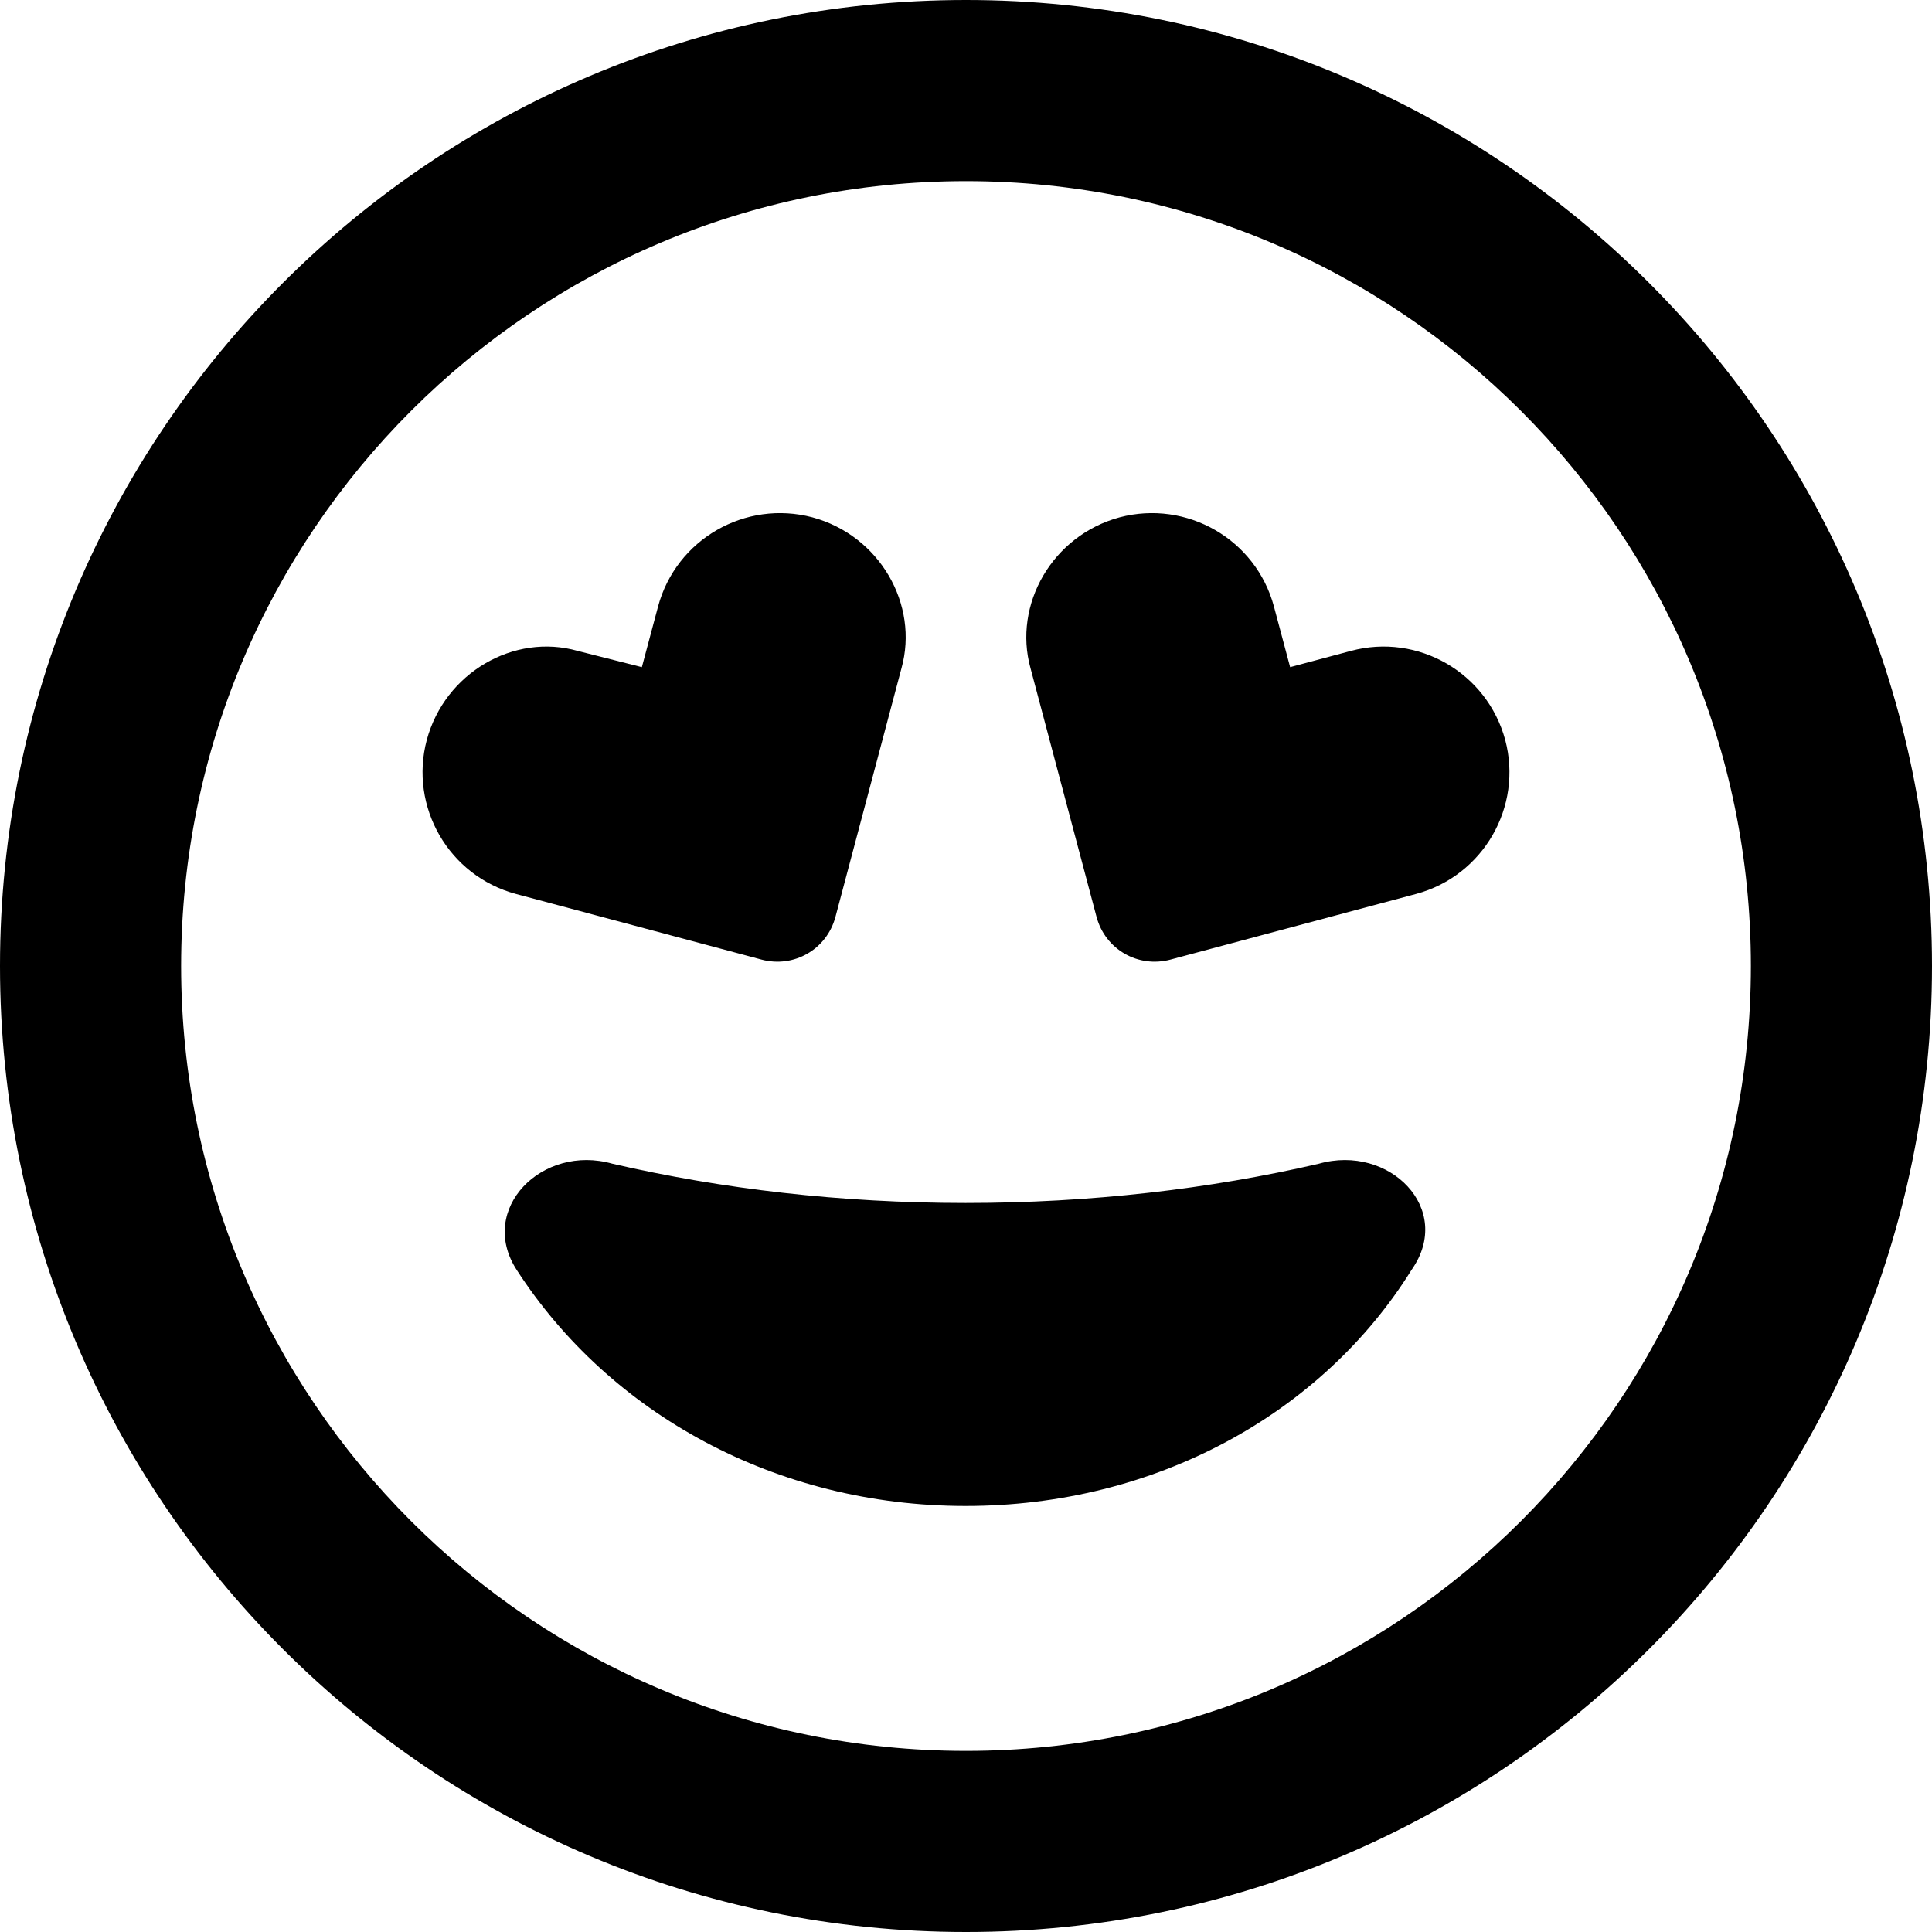
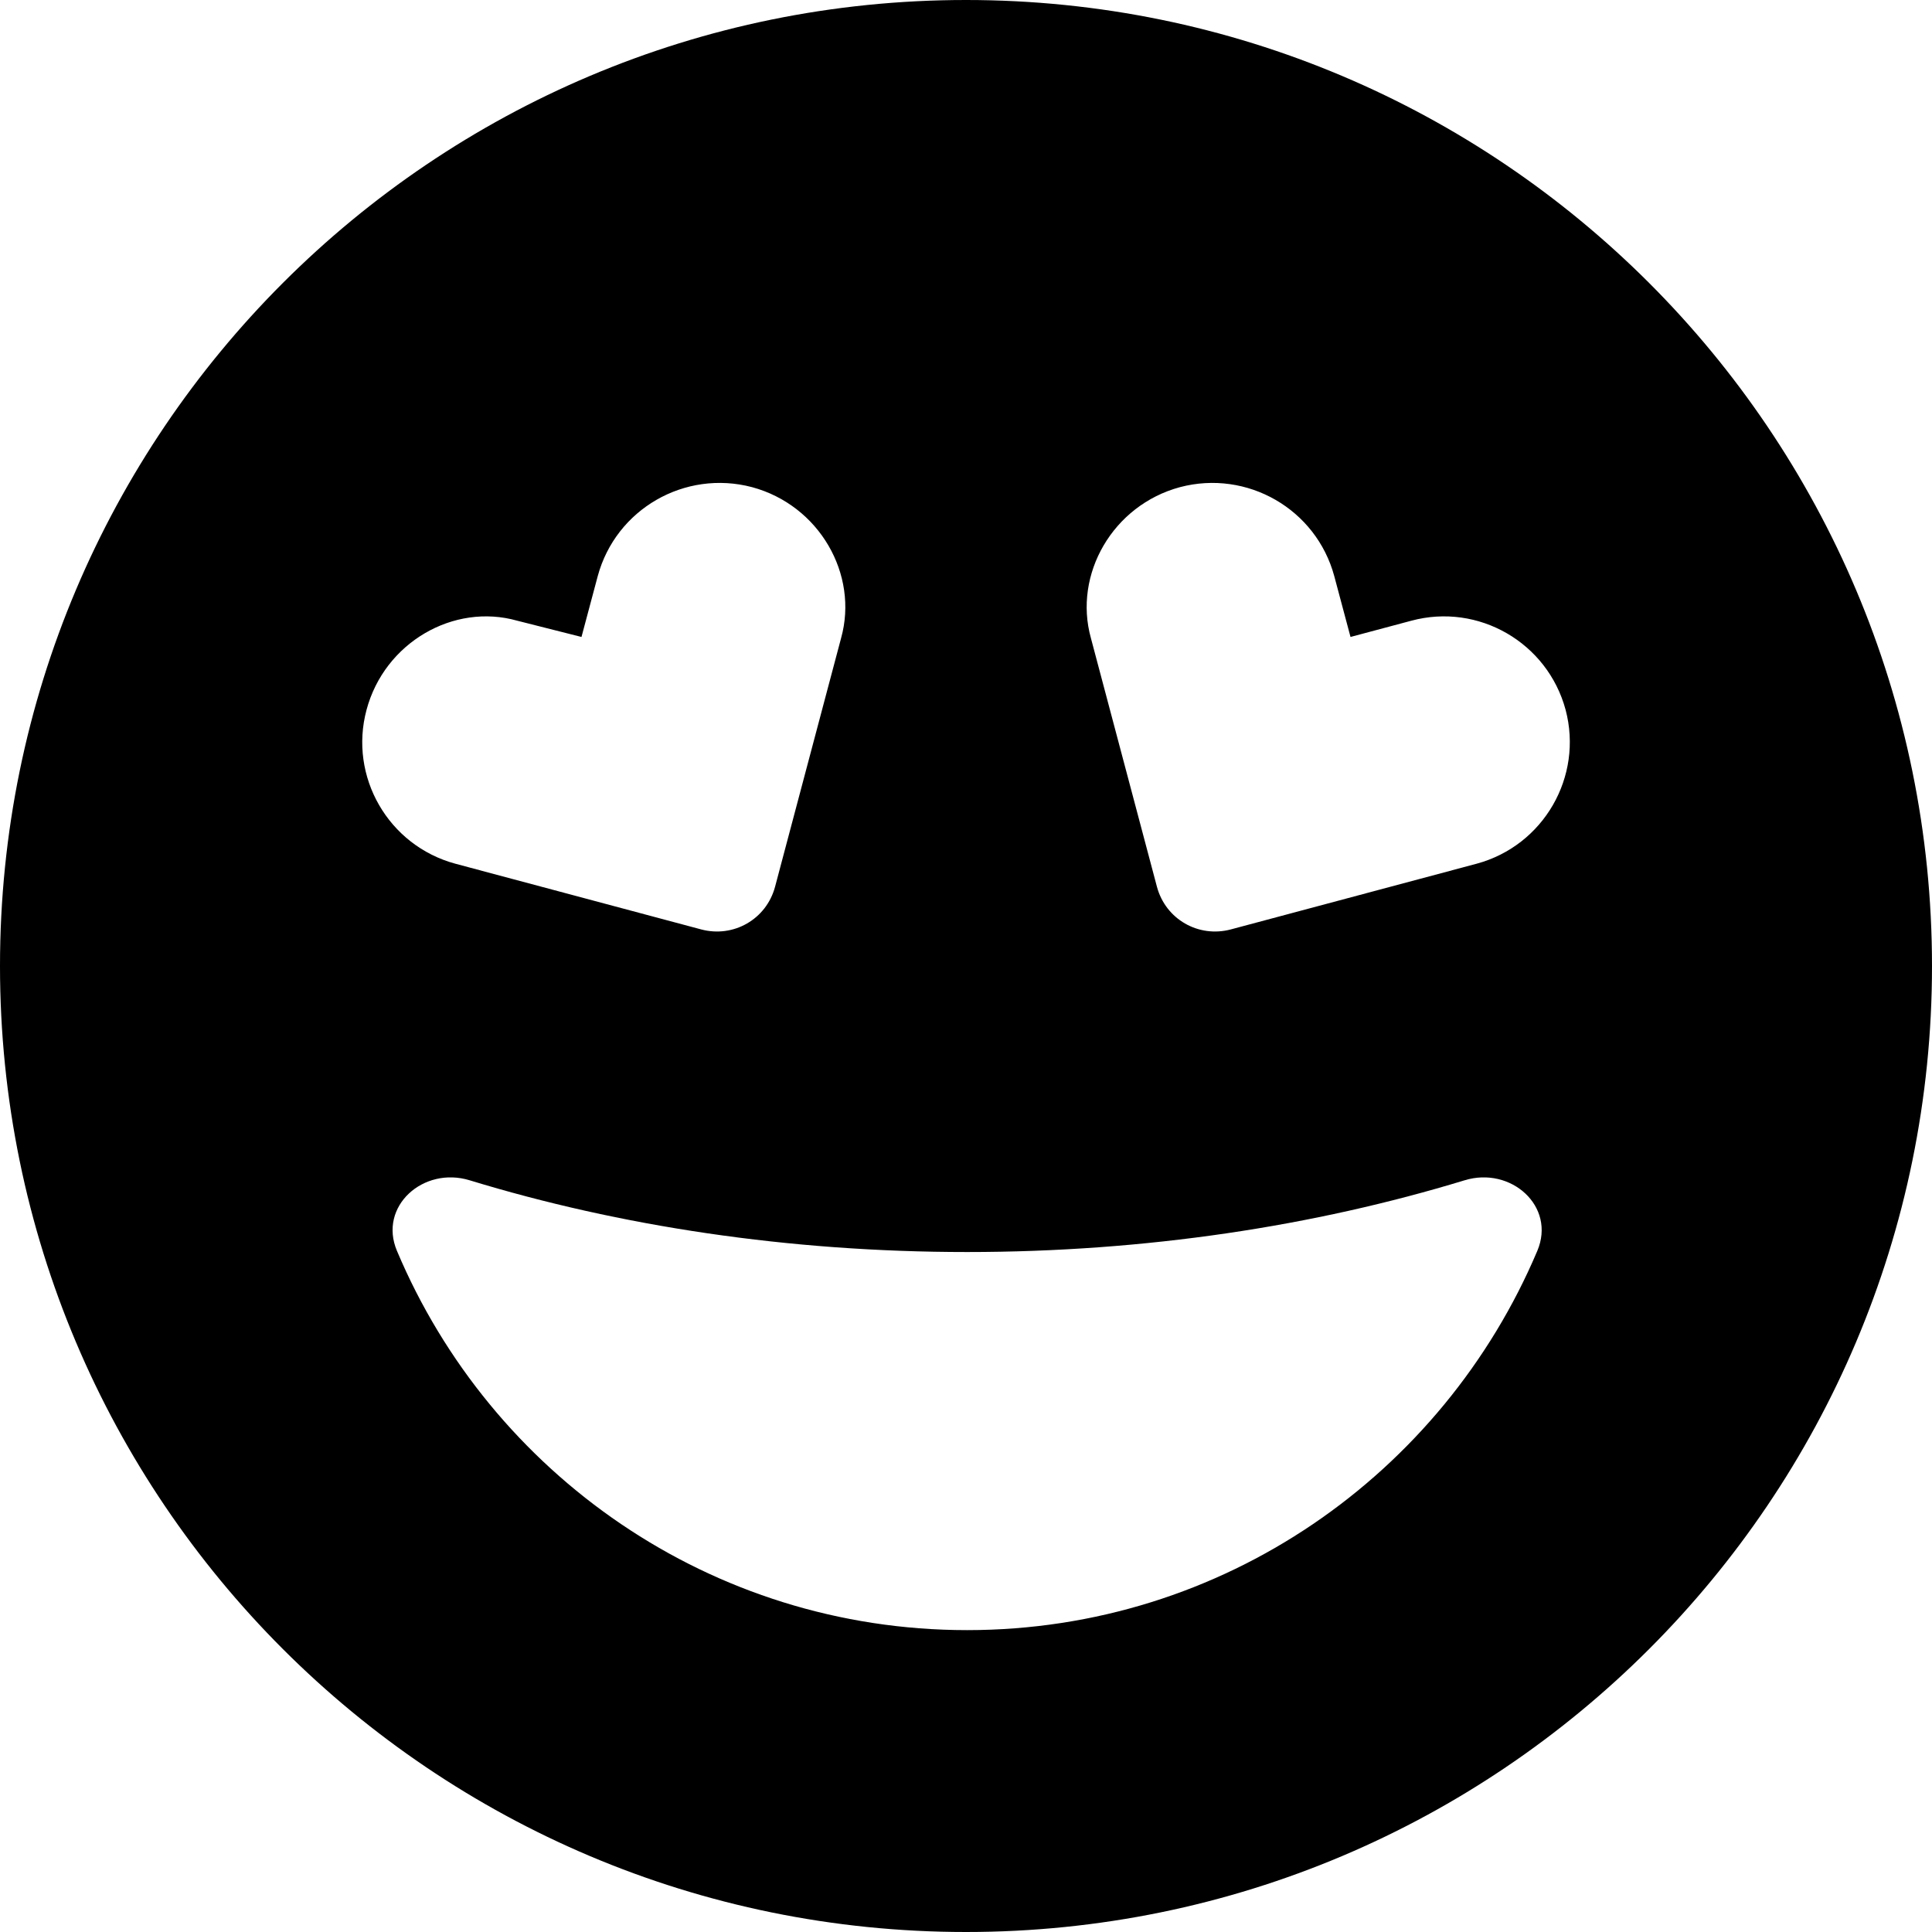
<svg xmlns="http://www.w3.org/2000/svg" viewBox="0 0 512 512">
-   <path d="M349.5 308.4C368.2 303.1 385.4 320.4 374.1 336.5C350.4 374.6 306.3 399.1 255.9 399.1C205.6 399.1 161.5 374.6 136.9 336.5C126.5 320.4 143.7 303.1 162.3 308.4C191.3 315.1 222.8 318.8 255.9 318.8C289 318.8 320.6 315.1 349.5 308.4zM238.9 177.1L221.4 243C219.1 251.6 210.4 256.6 201.8 254.3L136.7 236.9C118.9 232.1 108.4 213.8 113.1 196.1C117.9 178.3 136.2 167.7 153.1 172.5L170.1 176.8L174.4 160.7C179.2 142.9 197.5 132.4 215.3 137.1C233.1 141.9 243.6 160.2 238.9 177.1H238.9zM341.9 176.8L358 172.5C375.8 167.7 394.1 178.3 398.9 196.1C403.6 213.8 393.1 232.1 375.3 236.9L310.2 254.3C301.6 256.6 292.9 251.6 290.6 243L273.1 177.1C268.4 160.2 278.9 141.9 296.7 137.1C314.5 132.4 332.8 142.9 337.6 160.7L341.9 176.8zM512 256C512 397.4 397.4 512 256 512C114.6 512 0 397.4 0 256C0 114.6 114.6 0 256 0C397.4 0 512 114.6 512 256zM256 48C141.1 48 48 141.1 48 256C48 370.9 141.1 464 256 464C370.9 464 464 370.9 464 256C464 141.1 370.9 48 256 48z" />
+   <path d="M0 256C0 114.6 114.6 0 256 0C397.4 0 512 114.6 512 256C512 397.4 397.4 512 256 512C114.6 512 0 397.4 0 256zM256.3 331.8C208.9 331.8 164.1 324.9 124.5 312.8C112.2 309 100.2 319.7 105.2 331.5C130.1 390.6 188.4 432 256.3 432C324.2 432 382.4 390.6 407.4 331.5C412.4 319.7 400.4 309 388.1 312.8C348.4 324.9 303.7 331.8 256.3 331.8H256.3zM199.3 129.1C181.5 124.4 163.2 134.9 158.4 152.7L154.1 168.8L137.1 164.5C120.2 159.7 101.9 170.3 97.14 188.1C92.38 205.8 102.9 224.1 120.7 228.9L185.8 246.3C194.4 248.6 203.1 243.6 205.4 235L222.9 169.1C227.6 152.2 217.1 133.9 199.3 129.1H199.3zM353.6 152.7C348.8 134.9 330.5 124.4 312.7 129.1C294.9 133.9 284.4 152.2 289.1 169.1L306.6 235C308.9 243.6 317.6 248.6 326.2 246.3L391.3 228.9C409.1 224.1 419.6 205.8 414.9 188.1C410.1 170.3 391.8 159.7 374 164.5L357.9 168.8L353.6 152.7z" />
</svg>
